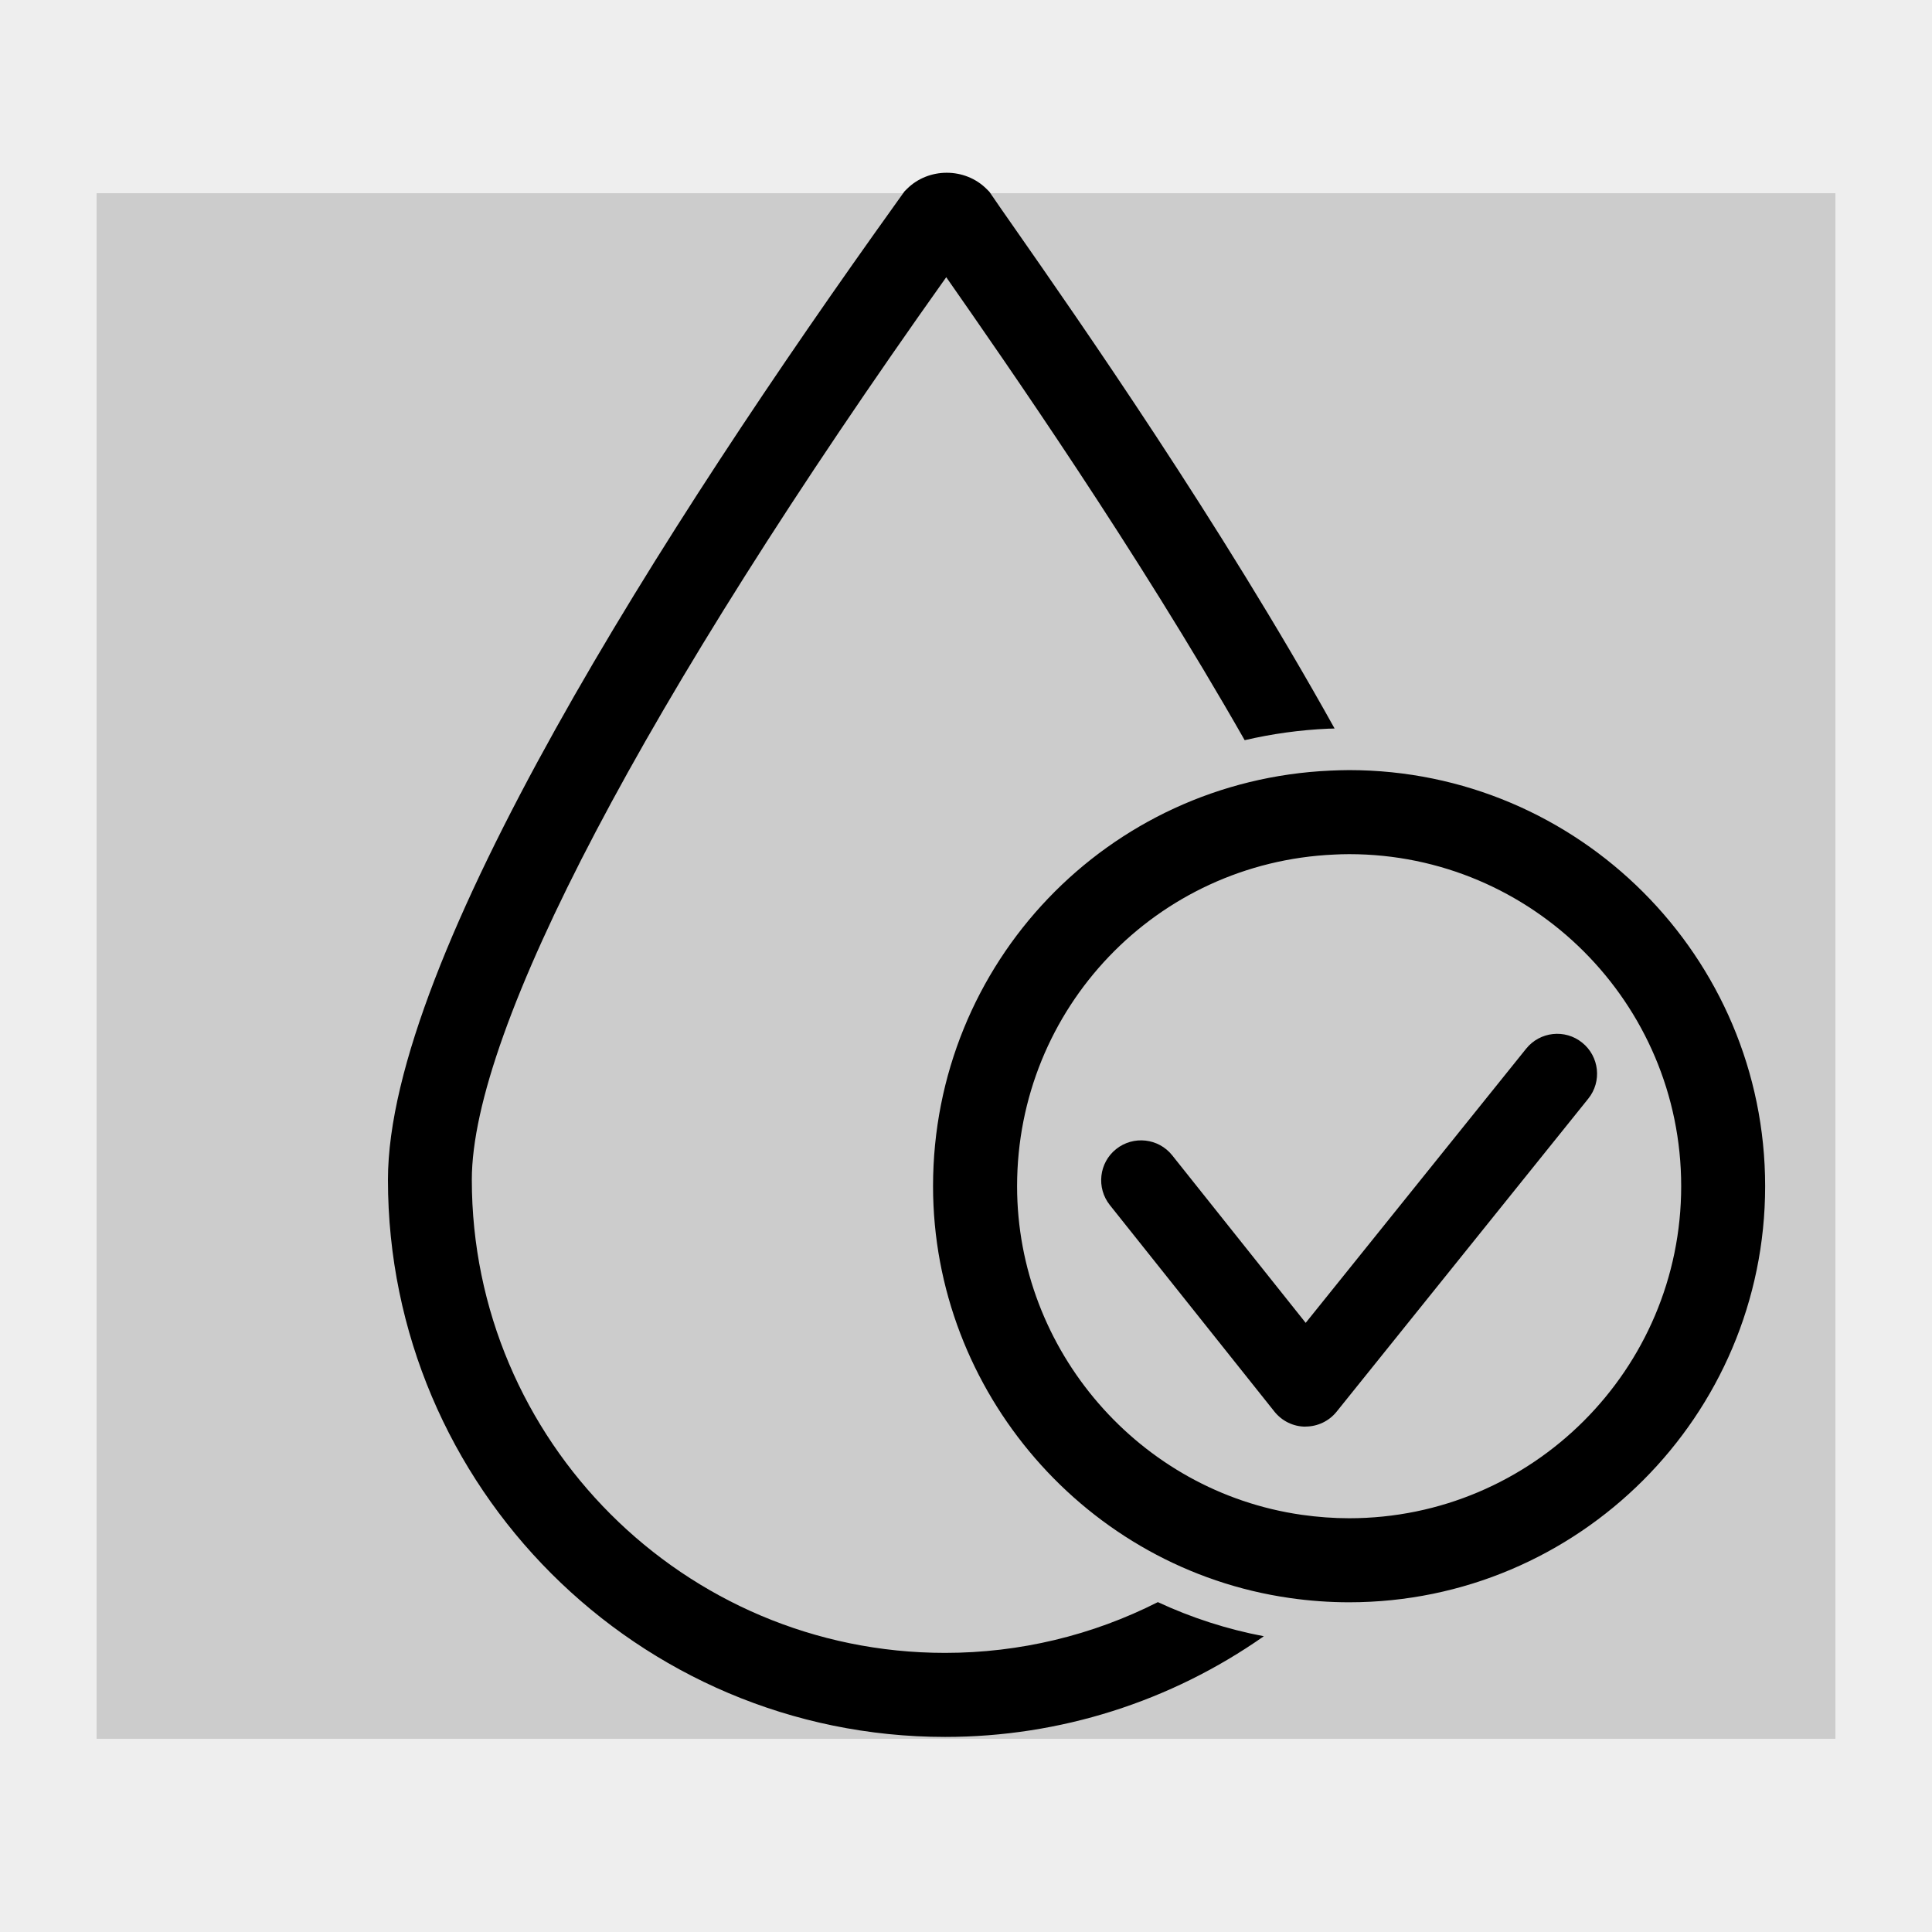
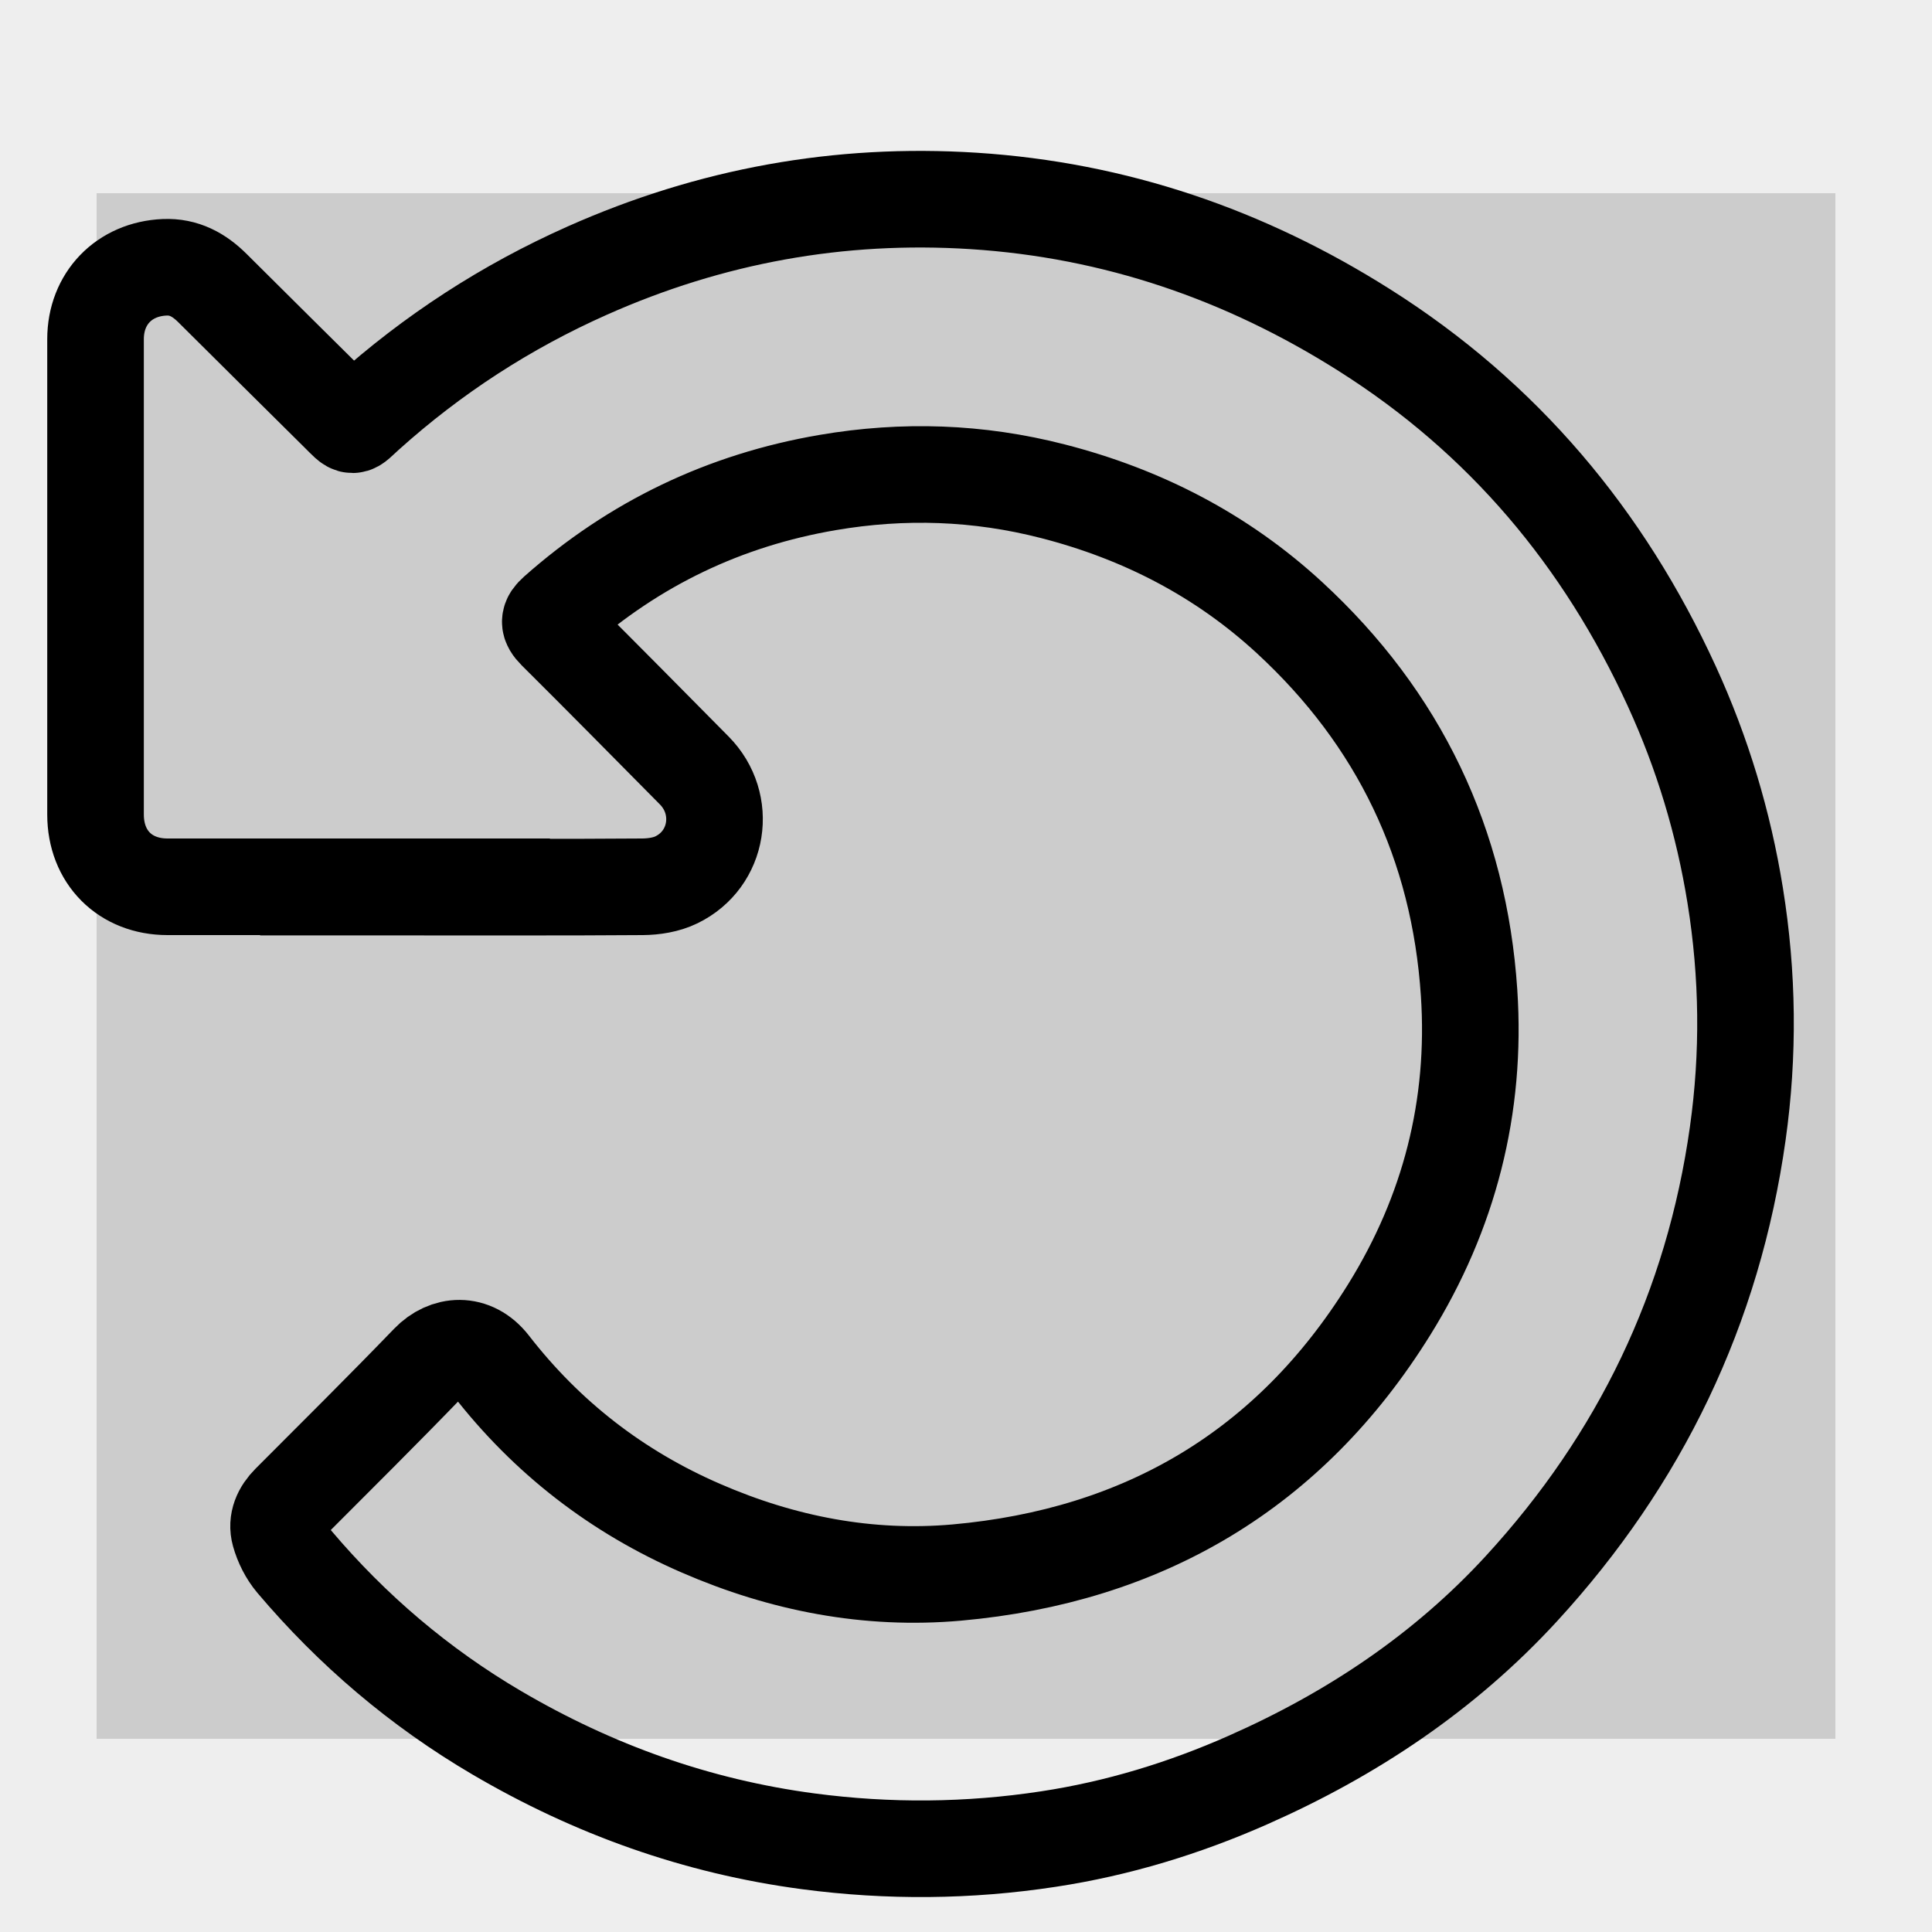
<svg xmlns="http://www.w3.org/2000/svg" width="100" height="100" viewBox="0 0 100 100">
  <rect width="100" height="100" fill="#EEEEEE" />
  <rect width="90" height="80" fill="#CCCCCC" transform="translate(5, 10)" />
-   <g transform="translate(-1, -3) scale(0.435)">
-     <path d="M162.83,197.55c-2.33,0-4.71-.17-7.07-.51-24.19-3.46-42.44-24.53-42.44-49,0-26.55,20.76-48.27,47.27-49.45,.74-.03,1.49-.06,2.23-.06,27.3,0,49.51,22.21,49.51,49.51s-22.21,49.51-49.51,49.51Zm0-89.02c-.6,0-1.2,.02-1.79,.05-21.15,.94-37.72,18.28-37.72,39.46,0,19.53,14.55,36.34,33.86,39.1h0c1.9,.27,3.8,.41,5.65,.41,21.79,0,39.51-17.72,39.51-39.51s-17.72-39.51-39.51-39.51Z" />
-     <path d="M114.74,203.57c-31.05,0-56.3-25.26-56.3-56.3,0-17.84,20.54-56.87,56.45-107.39,7.2,10.32,22.58,32.39,35.51,55.09,3.22-.75,6.55-1.22,9.98-1.37,.24-.01,.48,0,.72-.02-13.59-24.44-30.46-48.62-38.08-59.54-1.16-1.66-2.09-2.99-2.74-3.95l-.26-.38-.33-.33c-2.57-2.57-6.91-2.57-9.48,0l-.29,.29-.9,1.26c-27.63,38.54-60.56,90.01-60.56,116.34,0,36.56,29.74,66.3,66.3,66.3,13.67,0,26.84-4.21,37.92-11.98-4.43-.84-8.65-2.22-12.61-4.06-7.79,3.95-16.43,6.04-25.31,6.04Z" />
-     <path d="M157.65,176.65h-.01c-1.44,0-2.8-.66-3.7-1.79l-19.58-24.57c-1.63-2.05-1.3-5.04,.75-6.67s5.04-1.3,6.67,.75l15.88,19.93,26.23-32.62c1.64-2.04,4.63-2.37,6.67-.72,2.04,1.64,2.37,4.63,.72,6.67l-29.94,37.24c-.9,1.12-2.26,1.77-3.7,1.77Z" />
+   <g stroke="#000000" transform="translate(-11.5, -7) scale(0.5)">
+     <defs>
+       <style>
+         .c{
+         fill: none;
+         stroke-miterlimit: 10;
+         stroke-width: 10px;
+         }
+       </style>
+     </defs>
+     <path class="c" d="M64.95,105.8c-8.2,0-16.41,0-24.61,0-4.4,0-7.45-3.07-7.45-7.48,0-16.4,0-32.81,0-49.21,0-4.21,2.96-7.26,7.15-7.44,2-.09,3.57,.78,4.94,2.14,4.35,4.33,8.71,8.65,13.06,12.96,1.65,1.63,1.26,1.54,2.91,.06,6.84-6.15,14.46-11.09,22.85-14.82,12.74-5.67,26.08-8.1,39.99-7.21,14.64,.94,28.09,5.55,40.46,13.38,14.33,9.06,24.77,21.49,31.81,36.85,3.18,6.94,5.36,14.17,6.57,21.69,1.32,8.19,1.42,16.41,.26,24.63-2.54,18.05-10.11,33.73-22.4,47.11-7.95,8.65-17.54,15.05-28.26,19.79-6.64,2.94-13.53,5.04-20.7,6.13-8.27,1.26-16.55,1.33-24.87,.23-11.53-1.53-22.22-5.36-32.21-11.22-8.01-4.7-14.99-10.64-20.99-17.73-.7-.83-1.23-1.89-1.52-2.93-.33-1.18,.16-2.27,1.06-3.17,4.82-4.83,9.66-9.63,14.4-14.54,1.8-1.87,4.53-2.11,6.41,.31,5.8,7.48,13.07,13.11,21.77,16.88,8.45,3.67,17.31,5.39,26.46,4.58,19.32-1.73,34.47-10.64,44.77-27.22,6.22-10.01,9.05-21.02,8.27-32.79-1.02-15.37-7.24-28.38-18.59-38.84-7.02-6.47-15.27-10.72-24.51-13.09-7.7-1.98-15.46-2.24-23.3-.9-10.65,1.82-20.01,6.3-28.1,13.47-.8,.71-.82,1.13-.05,1.91,4.81,4.78,9.57,9.61,14.34,14.43,3.43,3.47,2.54,9.19-1.85,11.32-1.04,.51-2.33,.71-3.5,.72-8.2,.06-16.4,.03-24.61,.03Z" />
  </g>
</svg>
